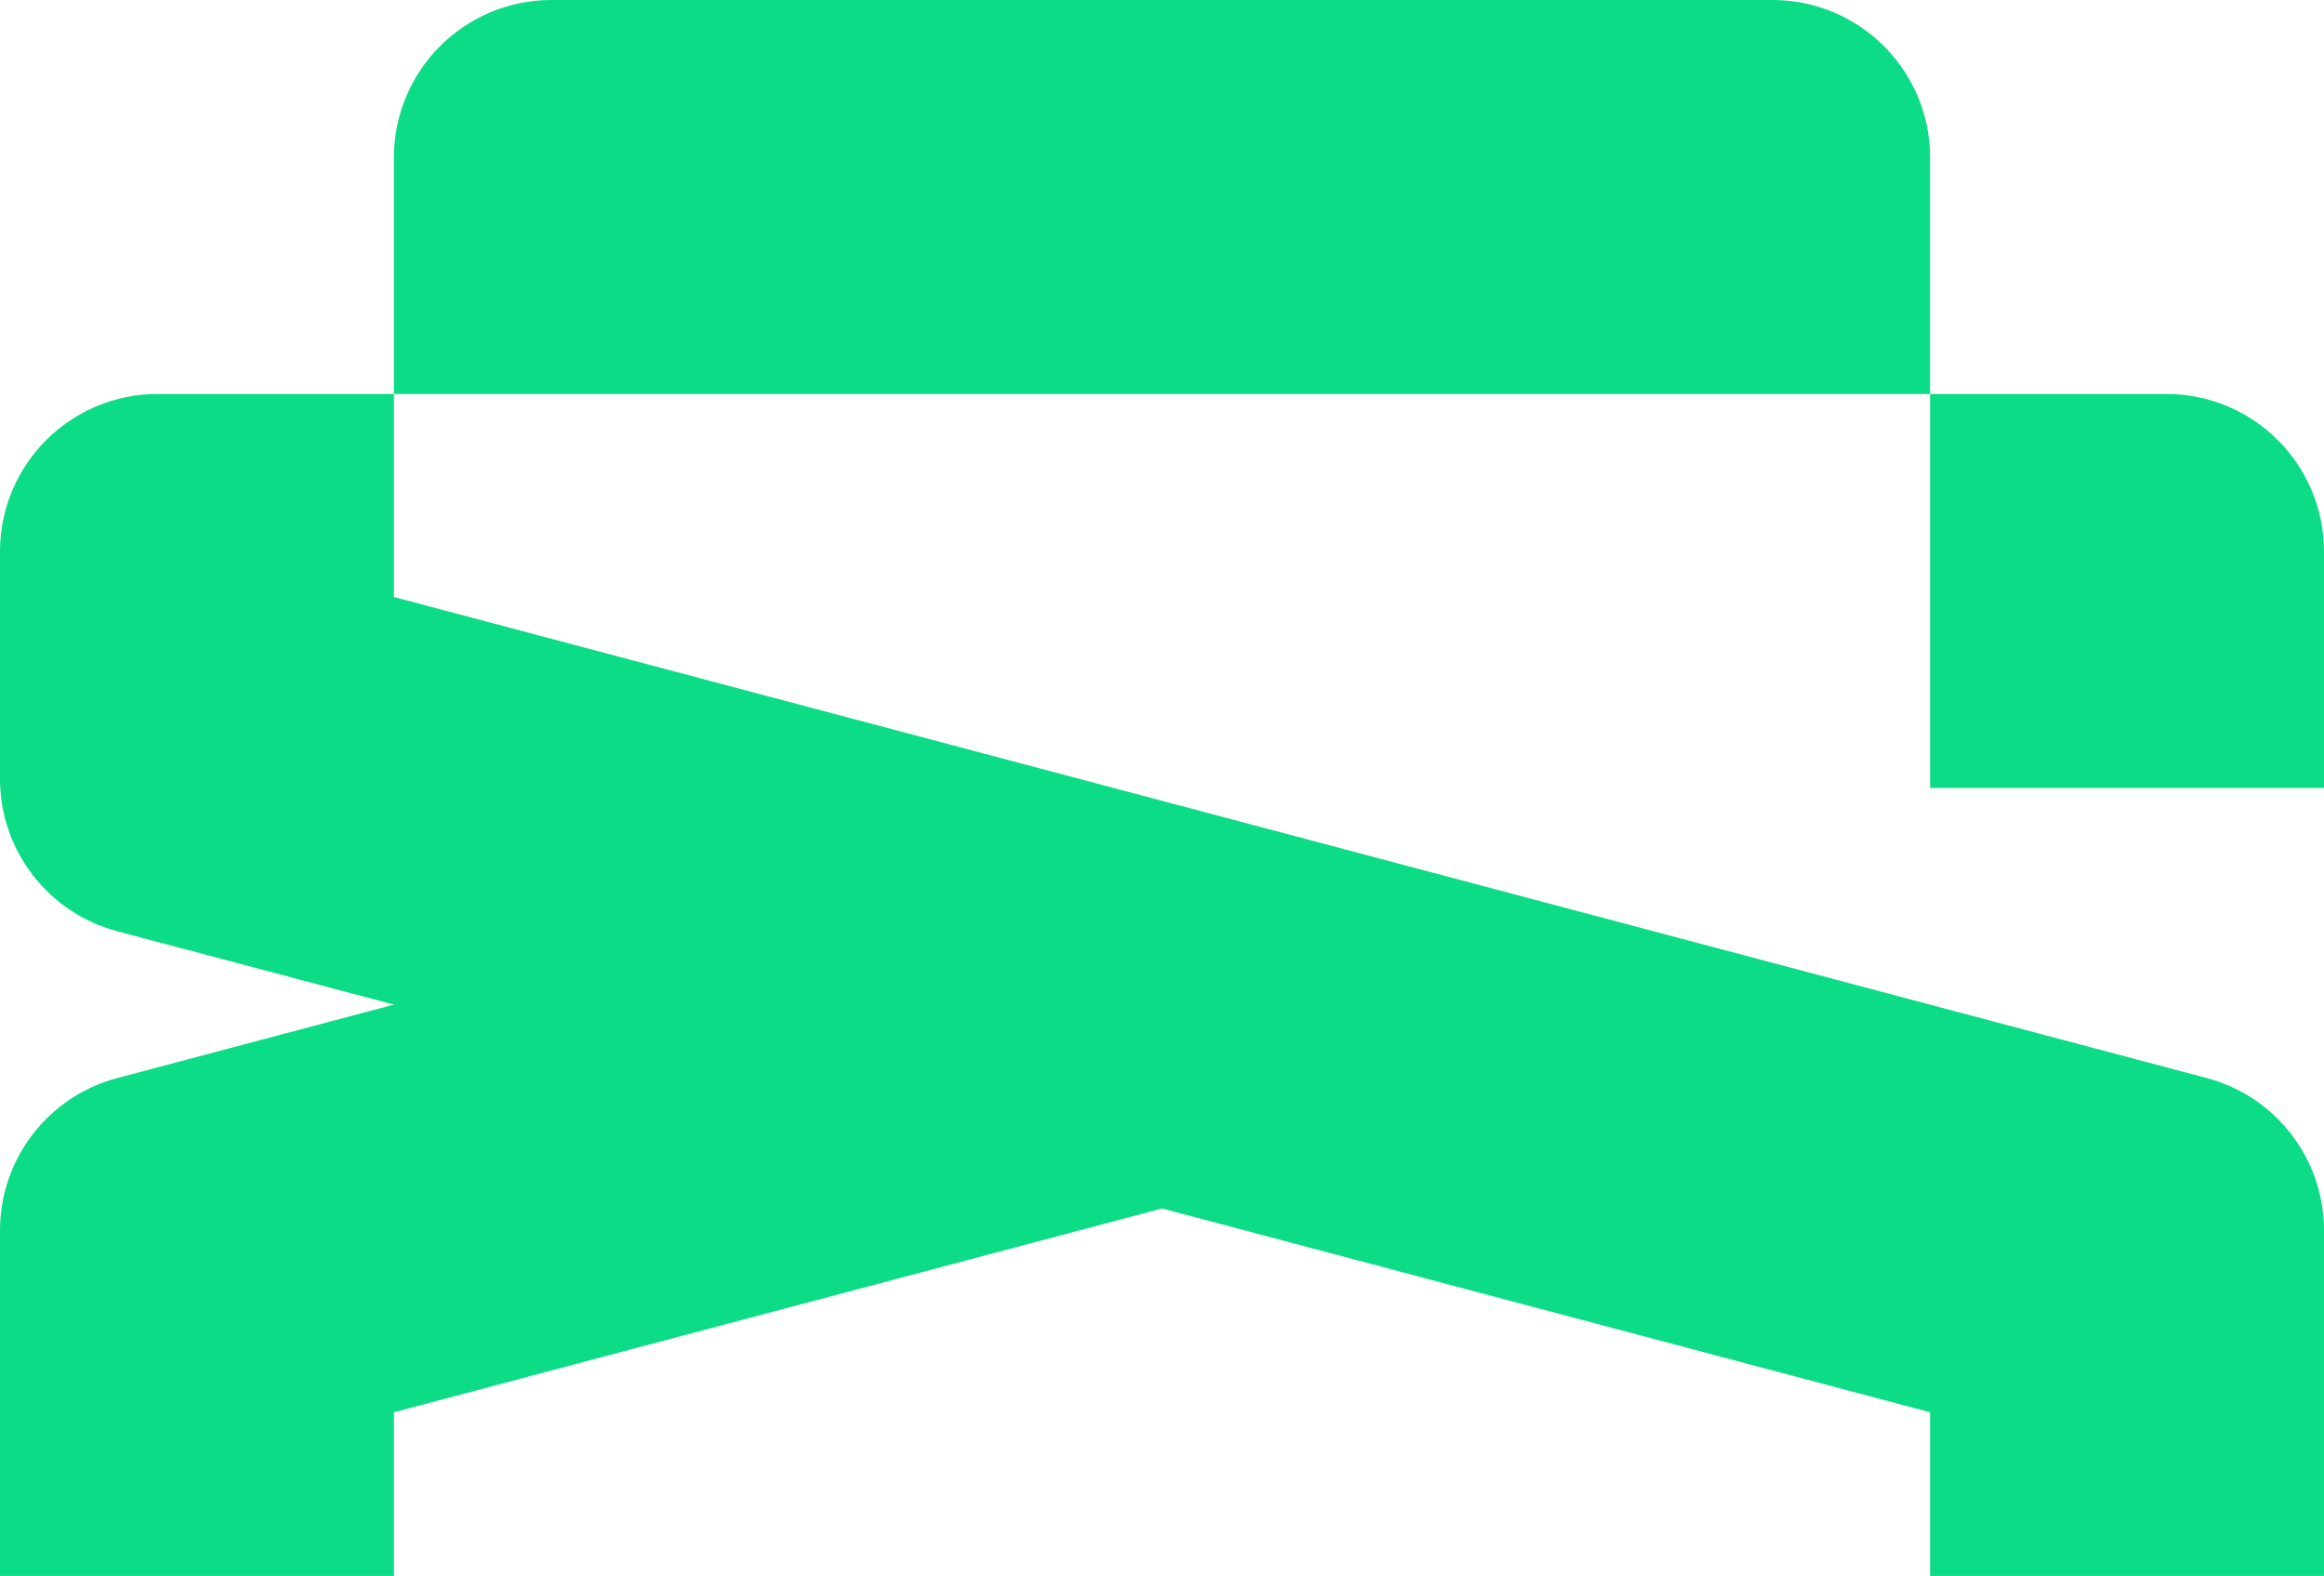
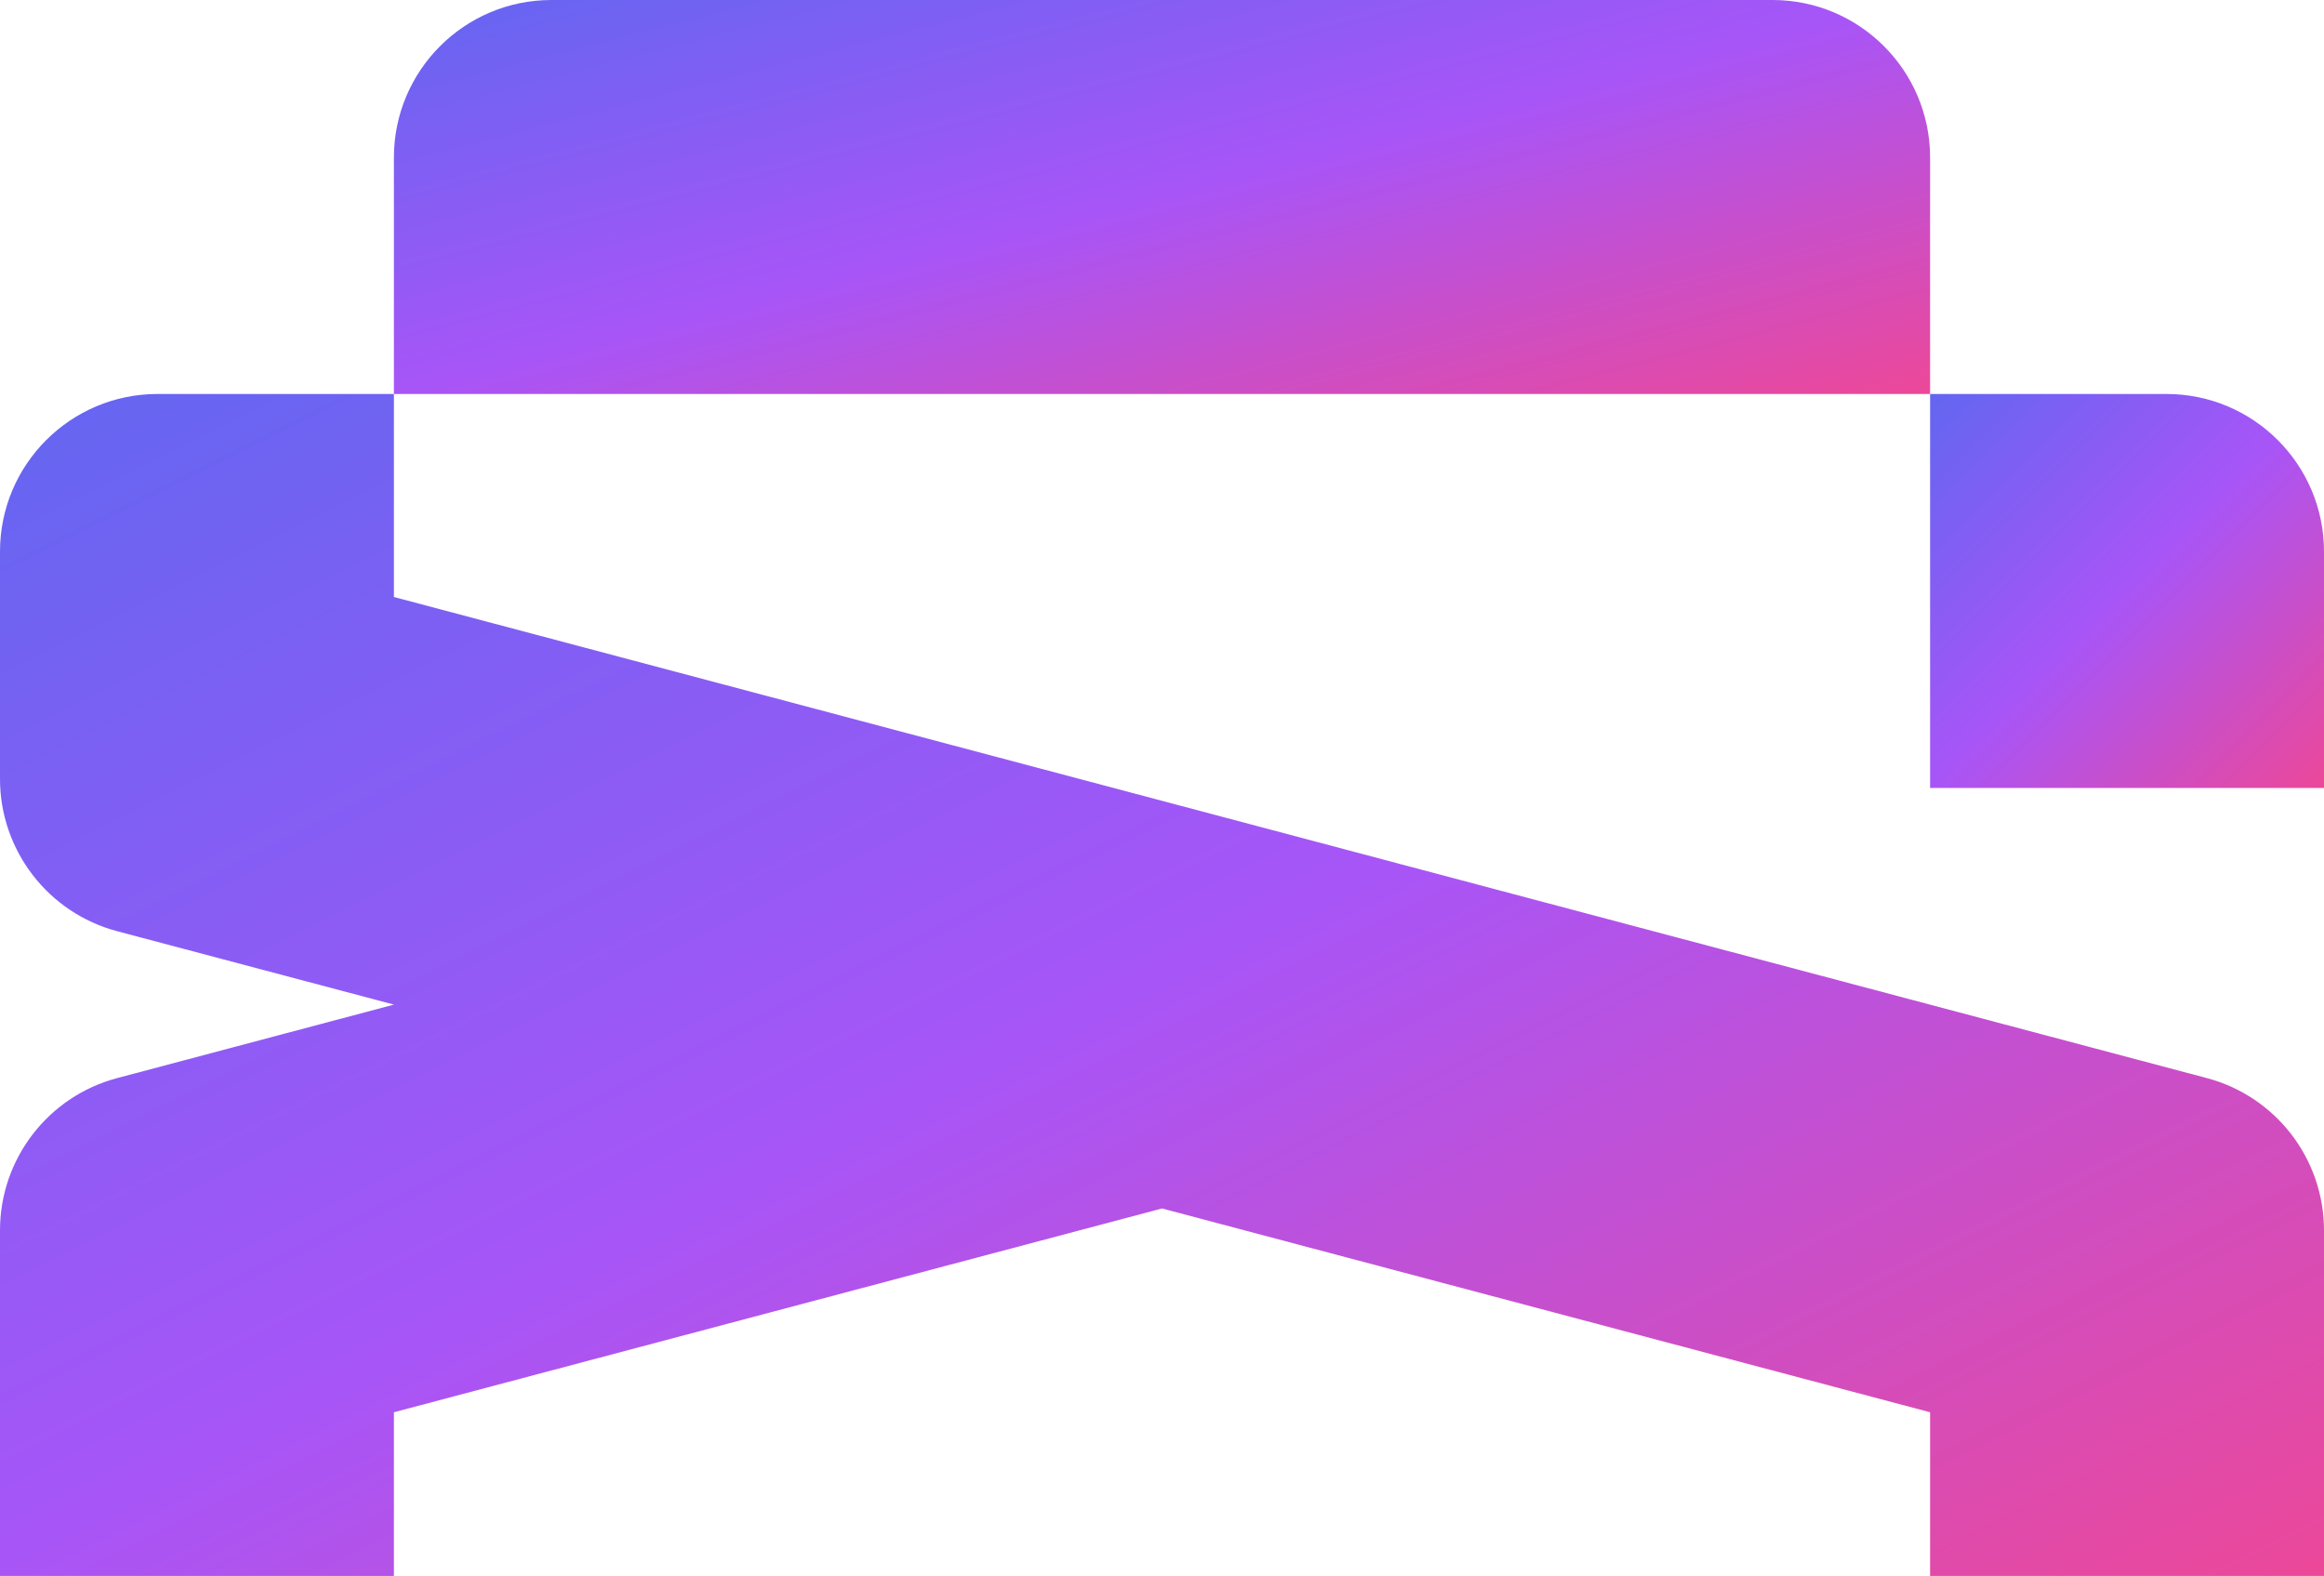
<svg xmlns="http://www.w3.org/2000/svg" width="59" height="40" viewBox="0 0 59 40" fill="none">
-   <path d="M10 15.153L56.025 27.364C57.779 27.829 59 29.416 59 31.23V40H49V35.846L29.501 30.673L10 35.846V40H0V31.23C4.53996e-06 29.416 1.221 27.829 2.975 27.364L10.001 25.499L2.975 23.636C1.221 23.171 3.02567e-05 21.584 0 19.77V14C0 11.791 1.791 10 4 10H10V15.153Z" fill="#0BDC85" />
-   <path d="M55 10C57.209 10 59 11.791 59 14V20H49V10H55Z" fill="#0BDC85" />
-   <path d="M45 0C47.209 0 49 1.791 49 4V10H10V4C10 1.791 11.791 2.81866e-08 14 0H45Z" fill="#0BDC85" />
+   <defs>
+     <linearGradient id="logoGradient" x1="0%" y1="0%" x2="100%" y2="100%">
+       <stop offset="0%" style="stop-color:#6366f1;stop-opacity:1" />
+       <stop offset="50%" style="stop-color:#a855f7;stop-opacity:1" />
+       <stop offset="100%" style="stop-color:#ec4899;stop-opacity:1" />
+     </linearGradient>
+   </defs>
+   <path d="M10 15.153L56.025 27.364C57.779 27.829 59 29.416 59 31.23V40H49V35.846L29.501 30.673L10 35.846V40H0V31.23C4.53996e-06 29.416 1.221 27.829 2.975 27.364L10.001 25.499L2.975 23.636C1.221 23.171 3.02567e-05 21.584 0 19.77V14C0 11.791 1.791 10 4 10H10V15.153Z" fill="url(#logoGradient)" />
+   <path d="M55 10C57.209 10 59 11.791 59 14V20H49V10H55Z" fill="url(#logoGradient)" />
+   <path d="M45 0C47.209 0 49 1.791 49 4V10H10V4C10 1.791 11.791 2.81866e-08 14 0H45Z" fill="url(#logoGradient)" />
</svg>
